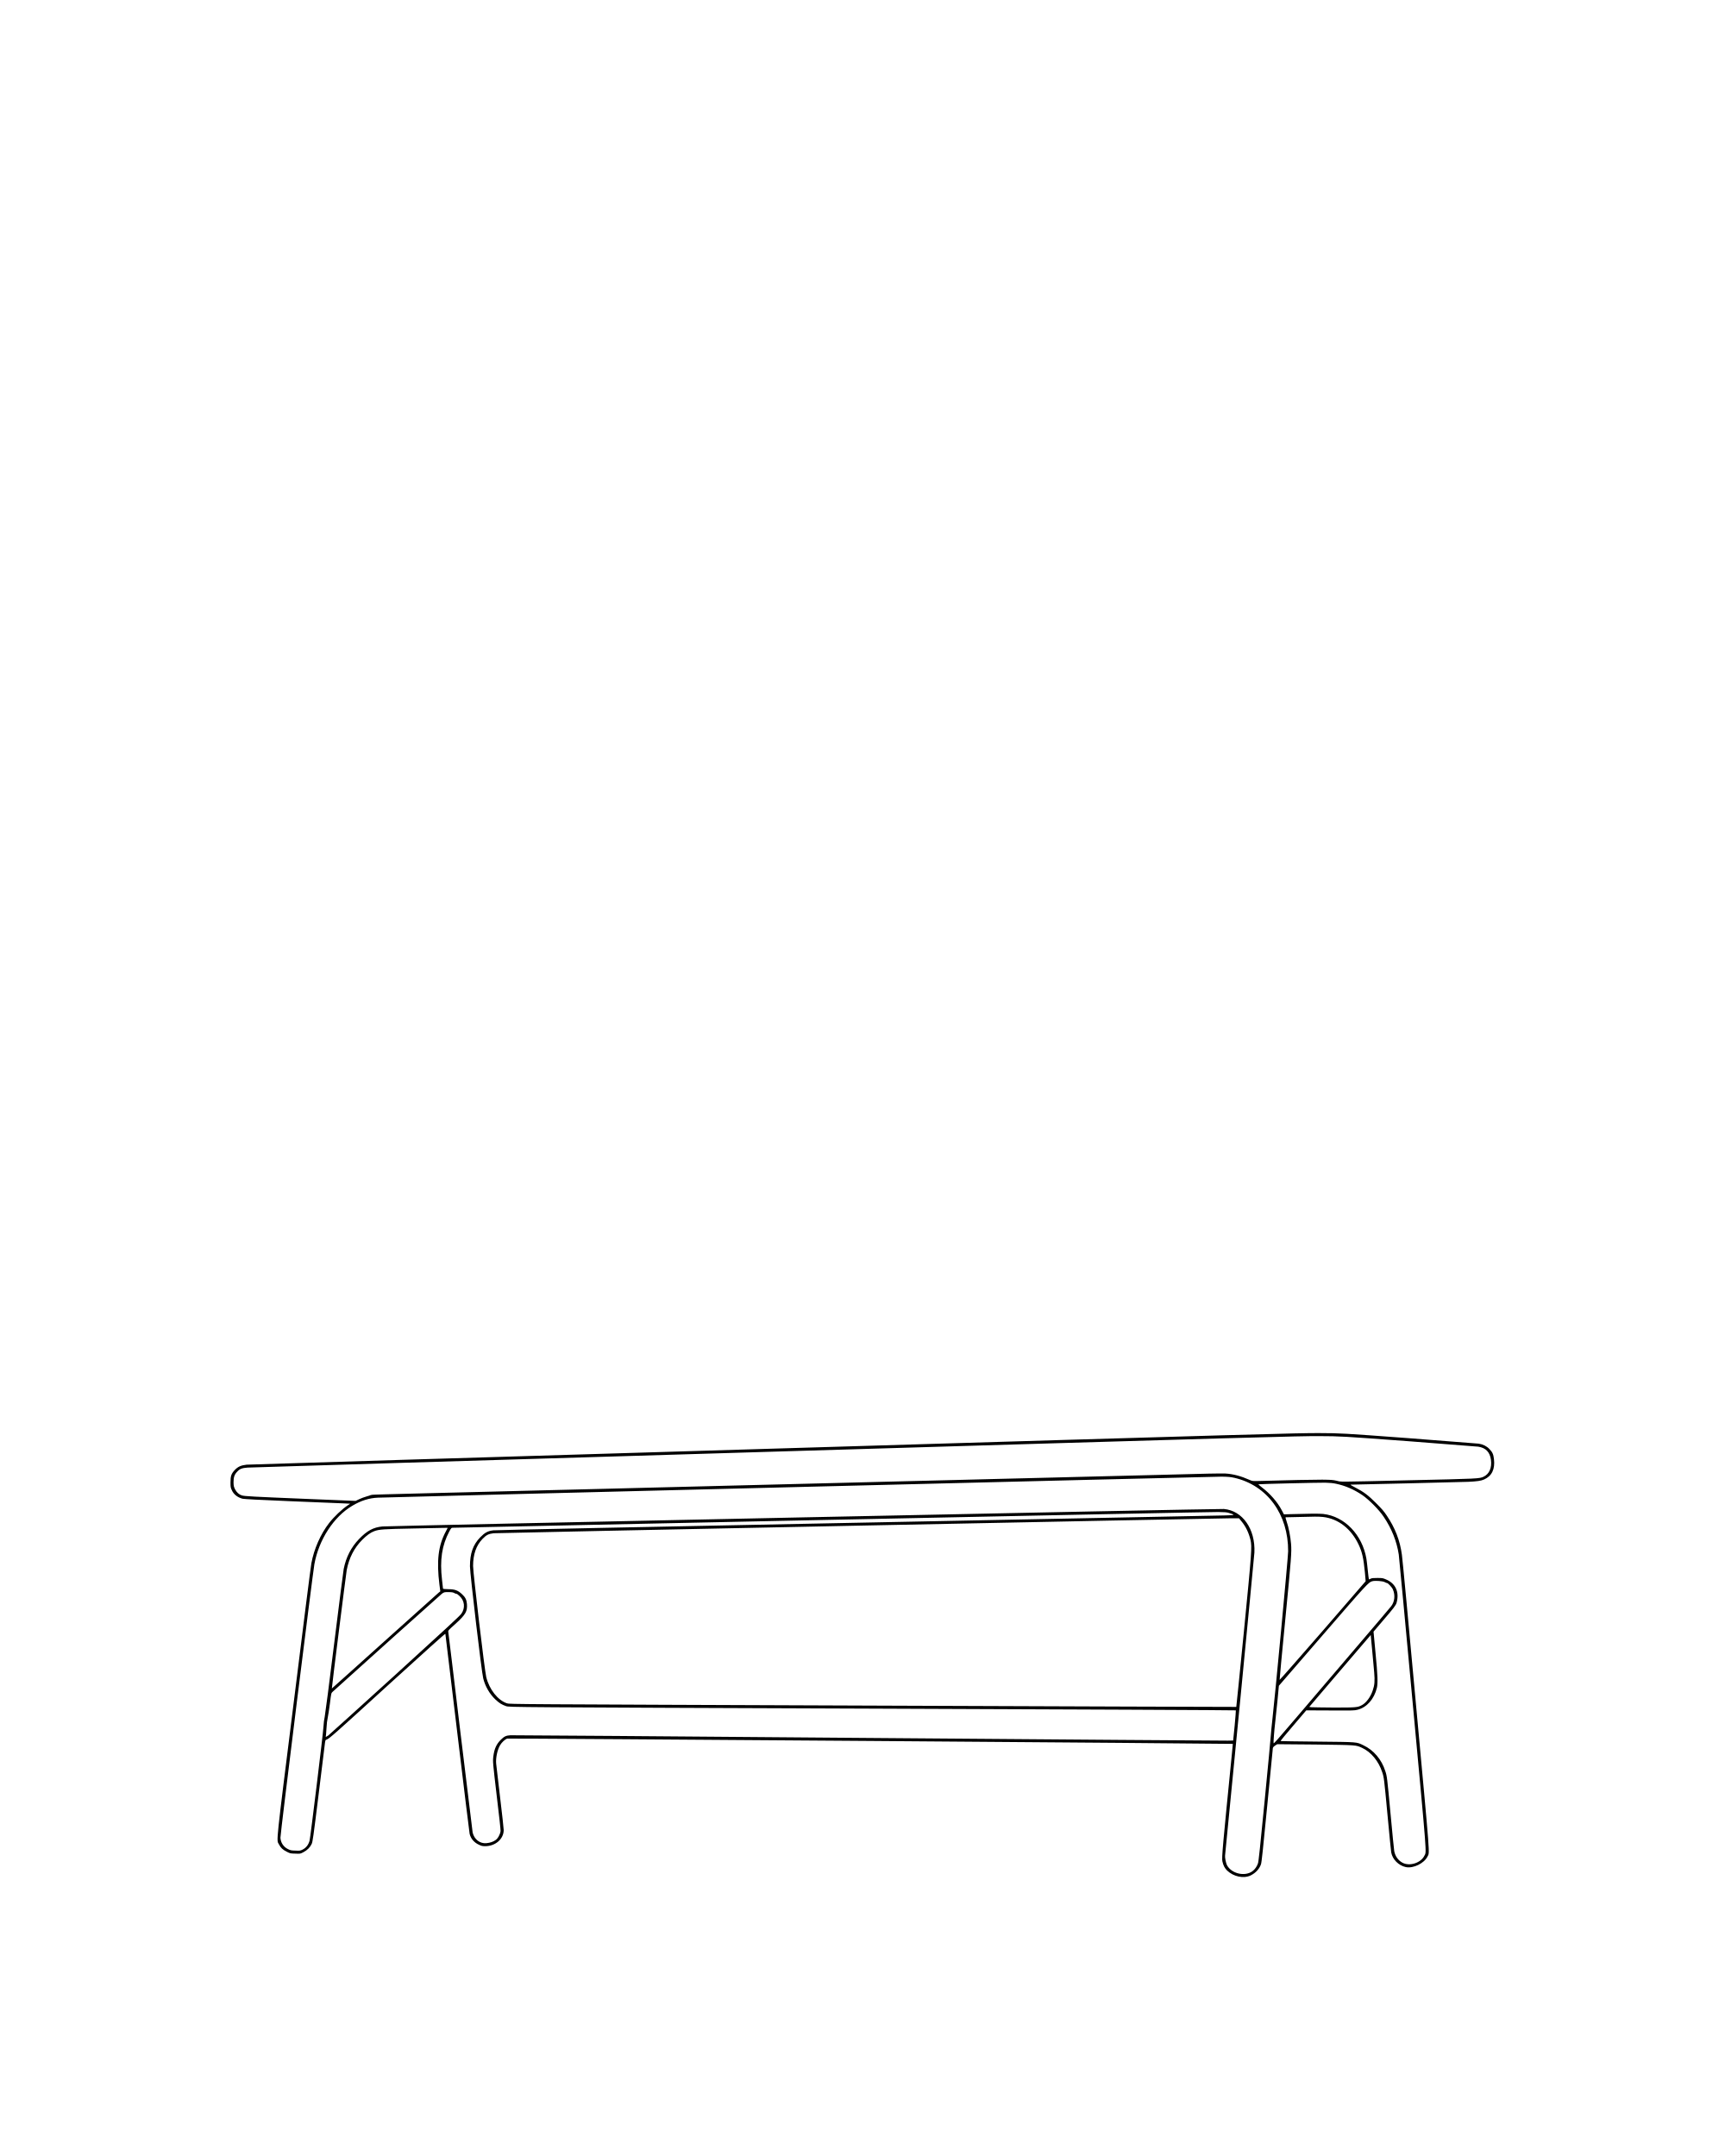
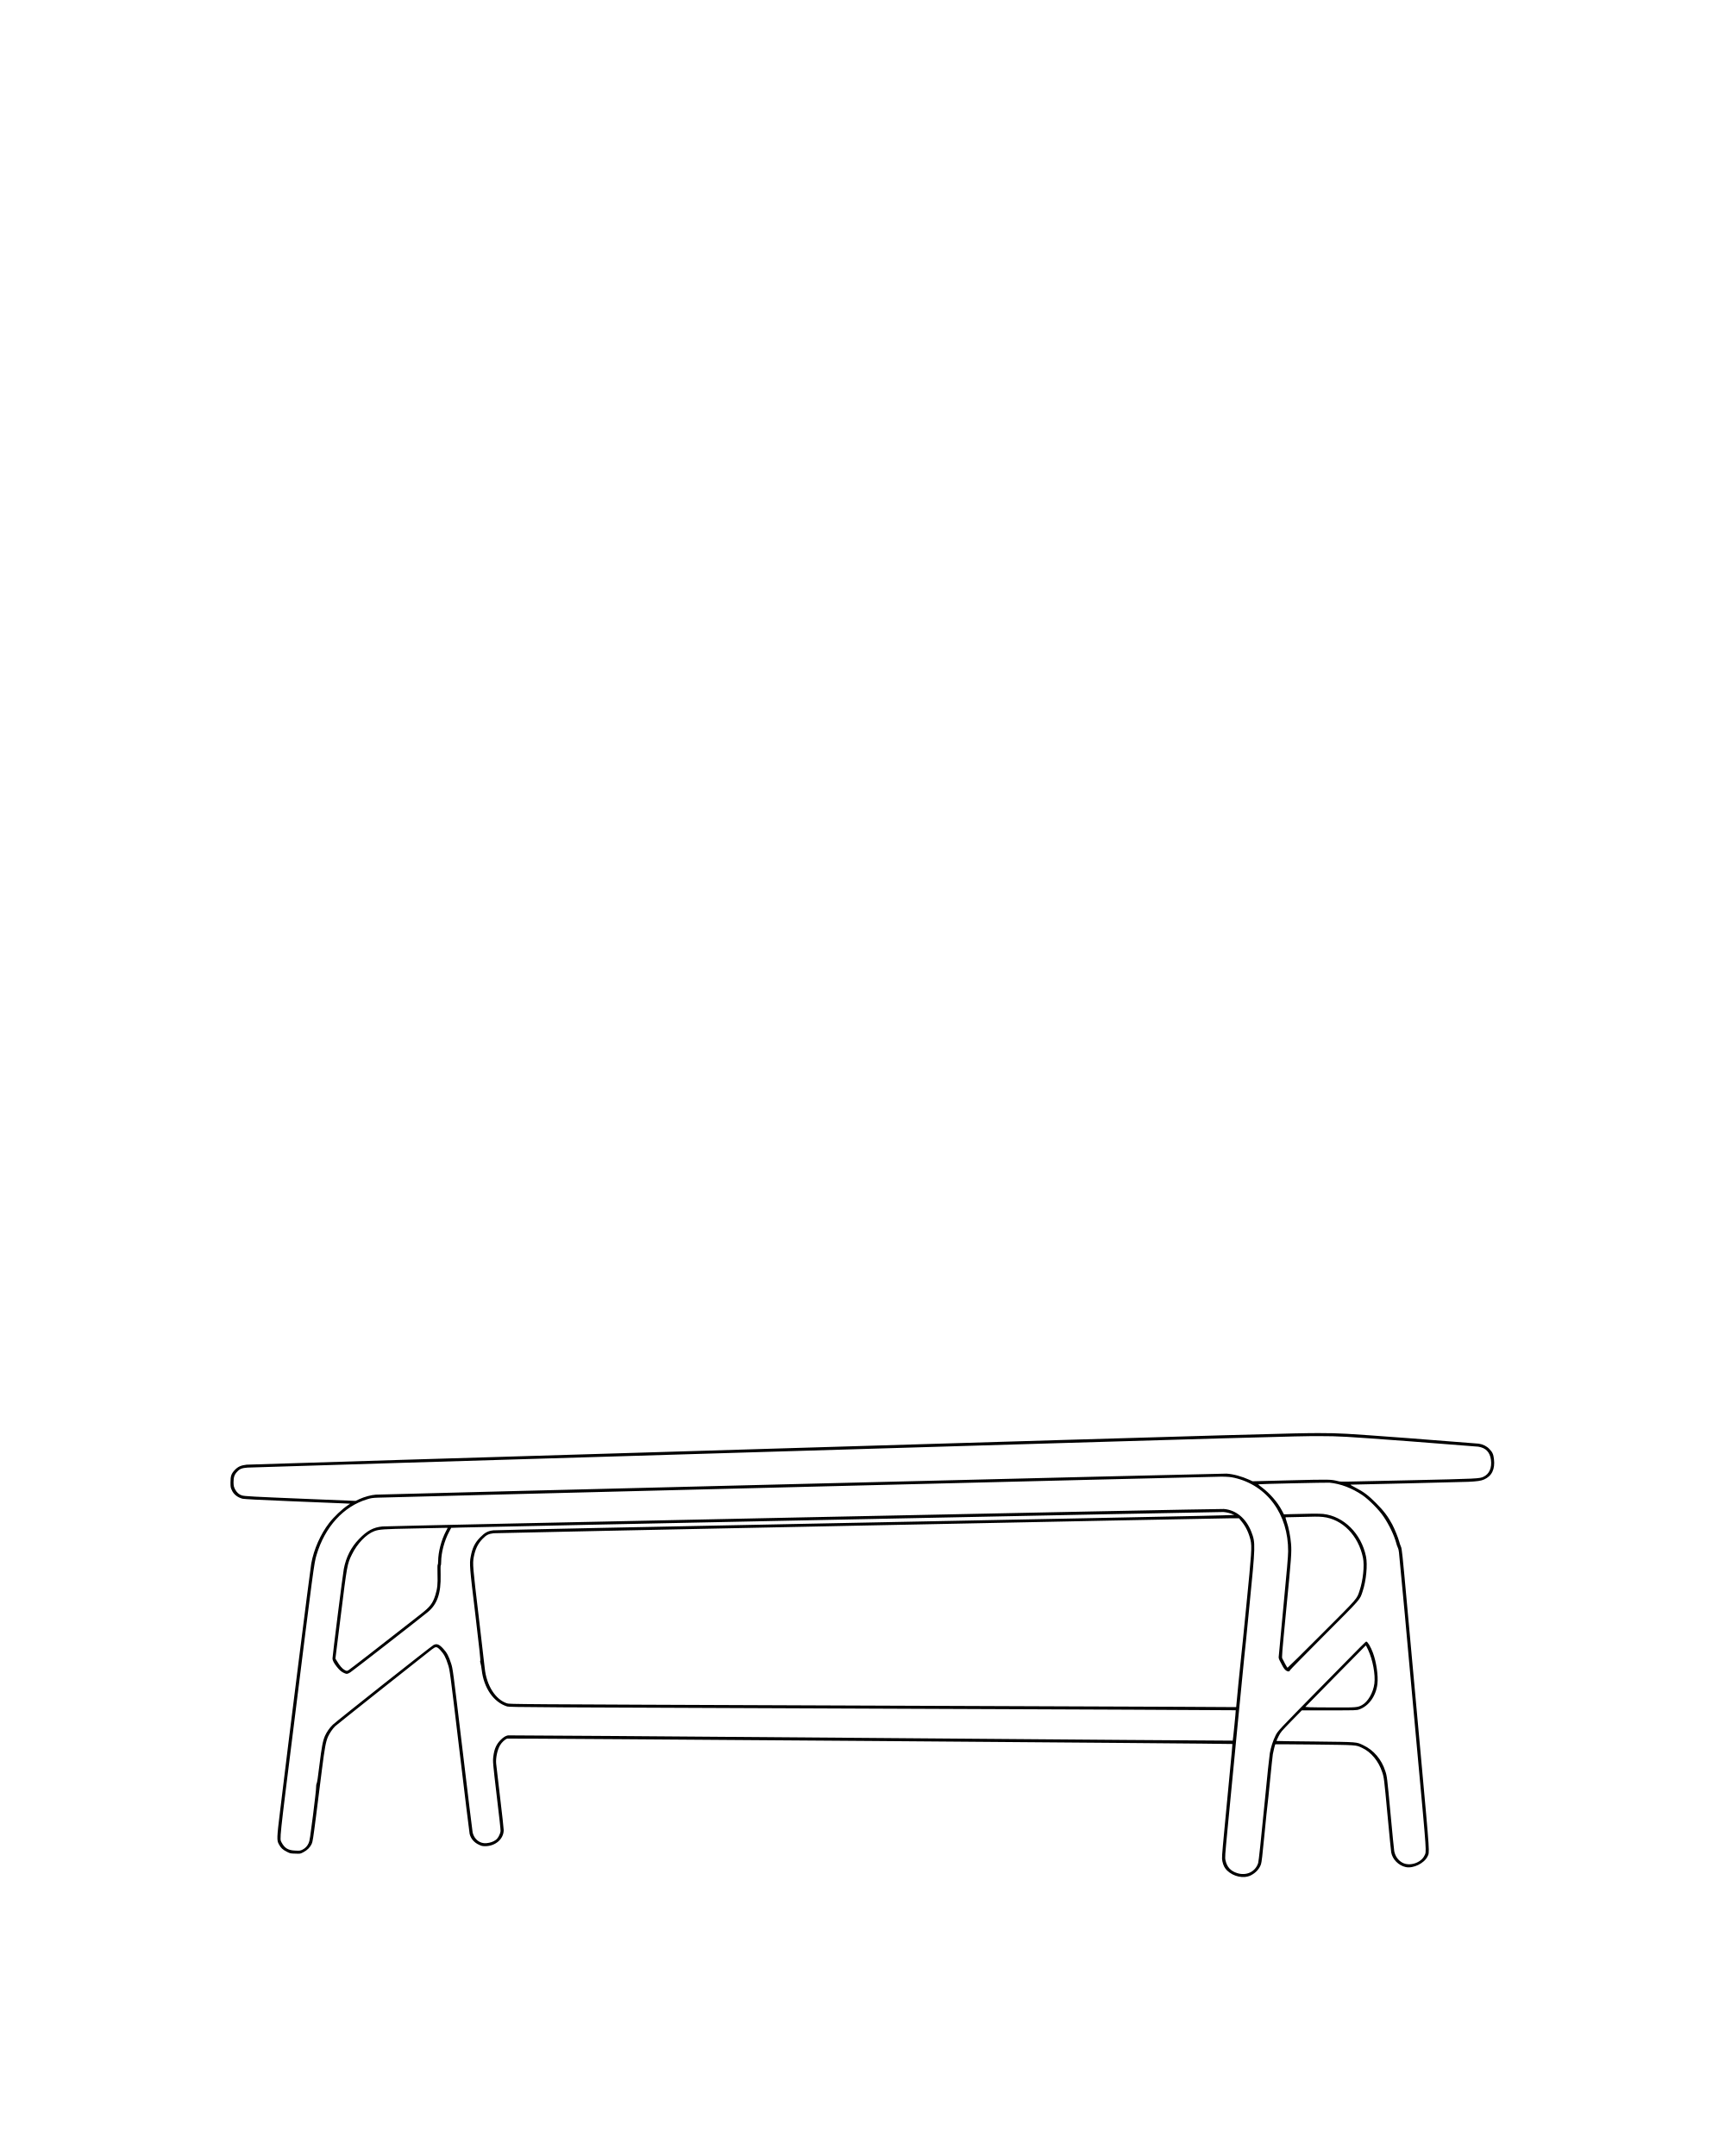
<svg xmlns="http://www.w3.org/2000/svg" width="2000" height="2500" viewBox="0 0 2000 2500">
  <g transform="translate(261 1655) scale(0.5)">
    <g transform="translate(0,1056) scale(0.25,-0.25)" fill="#000000" stroke="none">
-       <path d="M5092 4026 c-2670 -80 -4871 -147 -4893 -149 -52 -6 -80 -18 -111 -51 -31 -34 -38 -54 -38 -114 0 -42 1 -48 12 -71 17 -39 52 -67 100 -80 14 -3 151 -11 448 -23 235 -10 456 -19 489 -20 l61 -3 -21 -14 c-54 -36 -129 -107 -174 -165 -79 -101 -141 -242 -165 -374 -5 -24 -78 -599 -162 -1278 -170 -1354 -162 -1286 -140 -1327 19 -36 36 -51 73 -70 33 -17 36 -17 80 -18 46 -2 46 -2 75 13 35 18 62 45 77 77 9 20 15 61 61 433 28 225 54 437 58 470 7 61 7 61 20 65 25 9 70 49 580 514 332 302 520 472 521 467 0 -3 50 -418 111 -922 60 -504 112 -924 114 -934 11 -44 41 -80 87 -101 24 -11 31 -13 59 -13 94 1 170 67 170 150 0 13 -15 151 -34 307 -18 156 -34 295 -36 309 -5 51 11 128 36 170 15 27 48 57 67 62 13 4 6726 -46 6730 -49 0 -1 -4 -43 -9 -95 -85 -854 -95 -961 -88 -994 8 -38 21 -63 43 -85 60 -58 154 -78 220 -46 46 23 80 60 95 103 6 17 19 140 58 543 28 286 51 527 52 534 2 9 7 15 22 25 l19 12 354 -3 c389 -5 374 -4 433 -31 83 -38 154 -124 187 -227 16 -48 17 -57 49 -399 16 -177 32 -332 34 -344 12 -65 69 -122 136 -136 70 -14 169 35 200 97 22 46 29 -57 -106 1408 -67 735 -126 1362 -131 1393 -18 133 -63 249 -141 364 -25 38 -46 62 -98 114 -73 73 -115 105 -197 147 -47 25 -47 25 -28 25 41 0 1027 24 1079 26 84 4 119 9 148 22 72 32 102 96 91 189 -5 45 -14 64 -42 93 -24 26 -59 44 -99 50 -16 2 -310 25 -652 51 -622 46 -622 46 -826 47 -191 1 -503 -7 -5058 -144z m5880 69 c342 -26 636 -49 652 -51 69 -11 107 -50 117 -121 10 -74 -15 -132 -67 -157 -40 -19 -42 -19 -704 -34 -682 -16 -613 -15 -660 -4 -36 8 -50 9 -134 10 -94 0 -299 -4 -574 -12 -73 -2 -73 -2 -100 10 -78 35 -153 55 -224 59 -37 2 -229 -2 -470 -9 -34 -1 -103 -3 -154 -4 -157 -4 -720 -18 -804 -20 -44 -1 -113 -3 -154 -4 -81 -2 -107 -3 -566 -14 -174 -4 -350 -9 -392 -10 -114 -3 -206 -5 -644 -16 -220 -5 -432 -11 -472 -12 -40 -1 -112 -3 -160 -4 -486 -12 -733 -18 -800 -20 -44 -1 -114 -3 -156 -4 -42 -1 -114 -3 -160 -4 -46 -1 -227 -6 -402 -10 -175 -4 -351 -9 -392 -10 -41 -1 -114 -3 -162 -4 -48 -1 -230 -6 -404 -10 -174 -4 -352 -9 -396 -10 -44 -1 -114 -3 -156 -4 -42 -1 -114 -3 -160 -4 -46 -1 -228 -6 -404 -10 -176 -4 -350 -9 -386 -10 -36 -1 -79 -2 -96 -3 -16 0 -33 -2 -37 -4 -4 -2 -22 -8 -40 -13 -18 -5 -48 -16 -67 -25 l-34 -16 -466 19 c-483 20 -564 24 -589 32 -26 8 -48 28 -63 57 -12 25 -13 31 -14 64 0 50 9 74 36 101 23 25 43 32 95 36 18 2 2216 68 4885 148 4541 136 4865 145 5054 144 202 -1 202 -1 824 -47z m-1610 -340 c304 -70 500 -339 498 -682 0 -53 -125 -1380 -148 -1577 -4 -36 -10 -91 -12 -122 -2 -31 -28 -308 -58 -615 -42 -432 -56 -564 -62 -581 -10 -29 -29 -56 -51 -72 -72 -53 -196 -22 -237 57 -9 19 -20 71 -17 89 9 79 270 2771 272 2810 10 218 -110 389 -283 404 -38 4 -7754 -157 -7804 -162 -86 -8 -144 -40 -218 -117 -73 -76 -120 -167 -142 -277 -4 -22 -44 -332 -88 -689 -44 -358 -84 -664 -88 -682 -5 -20 -10 -58 -12 -95 -3 -62 -120 -1018 -128 -1052 -10 -40 -32 -69 -66 -86 -21 -10 -24 -11 -65 -9 -39 1 -46 2 -70 14 -41 20 -67 59 -70 105 -2 27 299 2450 315 2538 41 227 179 440 352 542 80 48 158 72 238 75 269 9 7770 196 7826 195 62 -1 81 -3 118 -11z m943 -55 c85 -18 164 -52 243 -105 61 -42 155 -136 198 -201 74 -109 121 -227 140 -350 3 -23 62 -647 130 -1386 135 -1457 128 -1366 108 -1408 -33 -68 -140 -102 -206 -64 -39 22 -65 60 -74 106 -2 12 -18 167 -34 344 -32 342 -33 351 -49 399 -34 108 -109 195 -203 239 -66 32 -48 30 -426 34 -186 2 -340 4 -342 5 -3 1 50 65 117 143 l121 142 223 -1 c214 -1 224 -1 254 7 85 22 152 98 178 202 10 45 8 116 -13 329 l-18 193 81 95 c108 126 126 149 133 174 27 98 -9 178 -97 215 -30 13 -33 14 -81 14 -41 0 -52 -1 -63 -7 -8 -4 -15 -7 -16 -5 -1 1 -6 37 -10 79 -4 42 -10 92 -13 111 -38 223 -202 394 -401 416 -37 4 -145 3 -304 -2 l-60 -2 -20 38 c-41 78 -109 155 -184 212 -20 15 -35 29 -33 29 9 3 560 16 620 15 44 -1 74 -4 101 -10z m-993 -271 c62 -19 59 -20 -48 -23 -54 -1 -1593 -32 -3420 -68 -1827 -36 -3337 -67 -3356 -70 -51 -6 -78 -20 -122 -65 -67 -69 -95 -149 -95 -269 1 -73 107 -976 123 -1039 18 -74 59 -145 114 -197 37 -34 56 -46 98 -61 32 -10 32 -10 3399 -23 1852 -7 3369 -14 3370 -16 1 -1 -4 -64 -11 -141 l-14 -139 -51 -1 c-28 -1 -1529 11 -3336 25 -1807 15 -3299 26 -3317 25 -40 -2 -58 -11 -90 -43 -40 -40 -59 -83 -68 -152 -6 -49 -6 -51 34 -390 19 -156 34 -293 33 -303 -3 -29 -24 -69 -46 -84 -22 -16 -52 -26 -85 -29 -60 -6 -113 35 -128 98 -2 10 -53 430 -114 934 -60 504 -111 922 -112 928 -2 12 1 16 65 73 97 88 113 117 108 186 -3 38 -15 63 -45 90 -38 36 -67 47 -128 47 -38 1 -48 2 -49 6 0 3 -5 39 -9 80 -22 186 -1 320 67 449 19 35 19 35 39 35 11 0 1595 34 3520 74 1925 40 3533 73 3574 72 60 -1 79 -2 100 -9z m871 -37 c142 -16 262 -109 332 -259 32 -69 44 -123 57 -256 l7 -81 -398 -460 c-220 -253 -400 -458 -400 -455 -1 3 22 248 51 545 58 594 61 639 55 716 -5 66 -23 158 -41 208 -8 24 -12 38 -9 39 5 0 182 4 270 6 21 1 55 -1 76 -3z m-757 -39 c41 -49 69 -108 85 -175 14 -64 12 -102 -62 -855 -38 -381 -69 -692 -70 -693 0 -1 -1517 5 -3369 12 -3368 13 -3368 13 -3395 21 -85 28 -165 129 -193 244 -15 61 -122 964 -122 1030 0 109 29 191 88 252 36 37 55 46 103 52 29 3 6633 137 6844 139 l69 0 22 -27z m-7362 -63 c0 -1 -7 -15 -16 -31 -71 -132 -88 -272 -60 -496 l8 -61 -15 -12 c-8 -7 -234 -210 -503 -451 -268 -241 -488 -439 -488 -438 -2 3 131 1060 138 1099 22 113 69 205 144 280 42 42 76 67 111 80 43 17 90 20 359 25 331 7 322 7 322 5z m8691 -502 c10 -6 20 -9 22 -9 7 2 47 -40 54 -58 24 -54 17 -116 -16 -158 -7 -10 -170 -201 -363 -427 -192 -225 -425 -498 -517 -606 -178 -209 -206 -240 -210 -237 -3 3 6 121 15 195 4 34 13 124 21 200 l13 138 405 468 c413 478 428 494 462 502 26 7 93 2 114 -8z m-8627 -103 c8 -4 16 -7 18 -6 3 1 15 -8 27 -19 49 -44 56 -112 18 -166 -13 -19 -169 -163 -616 -570 -330 -300 -608 -551 -618 -559 -19 -13 -28 -17 -23 -9 1 2 4 35 6 73 2 44 7 81 12 102 4 18 13 77 20 130 12 97 12 97 25 109 122 112 1003 902 1014 910 20 15 25 16 67 15 29 -1 39 -3 50 -10z m8530 -733 c7 -83 4 -119 -14 -171 -20 -59 -60 -113 -99 -134 -40 -22 -54 -23 -261 -23 -104 1 -199 2 -209 3 l-19 3 285 334 285 333 13 -137 c7 -76 15 -170 19 -208z" />
+       <path d="M5092 4026 c-2670 -80 -4871 -147 -4893 -149 -52 -6 -80 -18 -111 -51 -31 -34 -38 -54 -38 -114 0 -42 1 -48 12 -71 17 -39 52 -67 100 -80 14 -3 151 -11 448 -23 235 -10 456 -19 489 -20 l61 -3 -21 -14 c-54 -36 -129 -107 -174 -165 -79 -102 -142 -243 -166 -376 -11 -63 -213 -1661 -289 -2295 -31 -251 -31 -273 -12 -308 19 -36 36 -51 73 -70 33 -17 36 -17 80 -18 46 -2 46 -2 75 13 35 18 62 45 77 77 9 19 14 51 40 254 16 128 41 324 55 435 26 206 36 258 56 305 16 35 42 73 67 98 16 15 752 600 896 712 39 29 45 29 79 -6 32 -34 51 -68 71 -133 17 -50 17 -50 107 -802 49 -414 92 -760 94 -770 11 -44 41 -80 87 -101 24 -11 31 -13 59 -13 94 1 170 67 170 150 0 13 -15 151 -34 307 -18 156 -34 295 -36 309 -5 51 11 128 36 170 15 27 48 57 67 62 14 4 6722 -46 6726 -50 1 -1 -9 -114 -23 -253 -13 -138 -36 -375 -50 -527 -26 -276 -26 -276 -20 -308 8 -38 21 -63 43 -85 60 -58 154 -78 220 -46 46 23 80 60 95 103 6 16 14 86 32 273 13 138 26 261 28 273 2 12 13 116 24 230 11 114 23 225 26 245 6 34 20 88 23 92 1 1 165 0 363 -2 399 -5 383 -3 442 -31 83 -38 154 -124 187 -227 16 -48 17 -57 49 -399 16 -177 32 -332 34 -344 12 -65 69 -122 136 -136 70 -14 169 35 200 97 21 45 25 -11 -61 934 -44 475 -101 1101 -127 1392 -45 495 -49 531 -58 550 -5 12 -13 33 -16 47 -10 37 -42 116 -64 158 -40 75 -80 128 -150 198 -73 73 -115 105 -197 147 -47 25 -47 25 -28 25 41 0 1027 24 1079 26 84 4 119 9 148 22 72 32 102 96 91 189 -5 45 -14 64 -42 93 -24 26 -59 44 -99 50 -16 2 -310 25 -652 51 -622 46 -622 46 -826 47 -191 1 -503 -7 -5058 -144z m5880 69 c342 -26 636 -49 652 -51 69 -11 107 -50 117 -121 10 -74 -15 -132 -67 -157 -40 -19 -42 -19 -704 -34 -670 -15 -614 -15 -650 -7 -66 16 -74 16 -438 7 l-352 -9 -28 13 c-73 33 -150 54 -214 58 -29 2 -7792 -190 -7890 -195 -43 -3 -104 -19 -154 -42 l-34 -16 -466 19 c-483 20 -564 24 -589 32 -26 8 -48 28 -63 57 -12 25 -13 31 -14 64 0 50 9 74 36 101 23 25 43 32 95 36 18 2 2216 68 4885 148 4541 136 4865 145 5054 144 202 -1 202 -1 824 -47z m-1610 -340 c304 -70 500 -339 498 -682 0 -41 -12 -186 -44 -513 -24 -251 -44 -462 -44 -470 0 -8 4 -21 9 -29 5 -8 15 -27 22 -42 16 -33 31 -50 47 -57 13 -6 26 -2 26 7 0 3 143 148 317 323 351 352 331 329 358 410 33 98 47 247 31 324 -44 212 -206 373 -397 394 -37 4 -145 3 -304 -2 l-60 -2 -20 38 c-41 77 -109 155 -184 212 -20 15 -36 28 -35 29 3 3 638 17 662 15 103 -10 207 -50 304 -115 61 -42 155 -136 198 -201 52 -77 96 -170 116 -242 3 -14 10 -34 15 -44 5 -10 10 -31 11 -46 21 -209 92 -983 94 -1014 2 -23 38 -423 81 -888 84 -916 81 -869 61 -910 -33 -68 -140 -102 -206 -64 -39 22 -65 60 -74 106 -2 12 -18 167 -34 344 -32 342 -33 351 -49 399 -34 108 -109 195 -203 239 -67 32 -45 30 -446 35 -197 2 -358 4 -360 5 -1 1 8 21 19 43 20 40 23 43 118 141 l98 100 253 0 c253 0 254 0 280 9 88 31 155 124 168 236 9 75 -10 205 -42 290 -19 52 -49 103 -61 103 -6 0 -14 -7 -419 -420 -403 -410 -403 -410 -424 -454 -24 -49 -42 -105 -52 -162 -5 -31 -24 -207 -46 -438 -37 -378 -57 -563 -62 -580 -26 -81 -108 -121 -194 -94 -61 19 -96 57 -109 119 -6 27 -5 37 20 300 56 585 154 1590 155 1594 1 3 22 208 46 457 57 576 58 594 19 695 -48 125 -142 204 -255 213 -38 4 -7754 -157 -7804 -162 -86 -8 -144 -40 -218 -117 -74 -76 -120 -167 -141 -277 -9 -44 -105 -807 -105 -831 0 -18 14 -44 41 -78 26 -32 41 -45 67 -57 25 -11 30 -10 58 7 21 13 635 491 717 558 88 72 124 174 120 346 -1 48 -1 86 1 87 2 1 4 16 4 32 0 86 29 197 75 283 l18 34 93 3 c282 8 7048 146 7070 144 28 -2 72 -13 90 -23 15 -8 297 -2 -3506 -77 -1827 -36 -3337 -67 -3356 -70 -51 -6 -78 -20 -122 -65 -50 -51 -73 -98 -88 -179 -13 -65 -10 -100 44 -546 36 -301 48 -417 45 -421 -3 -4 -2 -10 2 -22 3 -9 8 -37 11 -61 19 -168 110 -301 236 -340 21 -7 229 -8 3389 -20 1852 -7 3368 -14 3369 -15 2 -1 -26 -280 -28 -282 -1 -1 -1511 10 -3355 25 -1844 15 -3359 25 -3367 24 -22 -4 -43 -17 -68 -42 -40 -40 -59 -83 -68 -152 -6 -49 -6 -51 34 -390 19 -156 34 -293 33 -303 -3 -29 -24 -69 -46 -84 -22 -16 -52 -26 -85 -29 -60 -6 -113 35 -128 98 -2 10 -45 356 -94 770 -90 752 -90 752 -107 802 -20 63 -38 98 -71 133 -38 42 -61 51 -91 35 -22 -11 -902 -708 -934 -739 -31 -30 -56 -67 -73 -104 -20 -47 -30 -99 -51 -269 -13 -110 -22 -168 -26 -172 -3 -5 -5 -16 -5 -34 1 -16 -13 -134 -29 -263 -26 -202 -31 -237 -40 -256 -13 -29 -30 -47 -57 -61 -21 -10 -24 -11 -65 -9 -68 2 -101 22 -130 77 -18 35 -22 -4 118 1114 179 1438 184 1474 207 1551 77 261 251 452 470 517 34 11 49 13 98 15 196 7 7768 196 7828 195 62 -1 81 -3 118 -11z m821 -363 c180 -20 328 -171 371 -378 15 -73 1 -207 -31 -304 -27 -81 -7 -59 -353 -405 -171 -172 -314 -312 -316 -312 -2 1 -12 18 -23 38 -10 21 -22 42 -25 48 -6 10 -4 36 36 451 48 489 51 537 45 612 -5 66 -23 158 -41 208 -8 24 -12 38 -9 39 5 0 182 4 270 6 21 1 55 -1 76 -3z m-757 -39 c41 -49 69 -108 85 -175 14 -61 10 -116 -39 -610 -24 -247 -46 -461 -48 -474 -2 -13 -13 -123 -25 -245 l-21 -221 -532 3 c-293 1 -1808 7 -3368 13 -2836 11 -2836 11 -2863 19 -108 35 -191 167 -207 327 -3 26 -28 243 -56 481 -55 456 -57 488 -46 548 14 75 39 126 82 170 36 37 55 46 103 52 29 3 6633 137 6844 139 l69 0 22 -27z m-7362 -63 c0 -1 -7 -15 -16 -31 -42 -79 -72 -193 -72 -277 0 -16 -2 -31 -4 -32 -3 -2 -3 -32 -2 -87 3 -95 -1 -134 -20 -196 -25 -78 -48 -108 -136 -177 -387 -303 -655 -511 -669 -519 -16 -9 -16 -9 -36 1 -21 11 -48 42 -71 82 l-15 24 49 392 c59 477 61 487 104 574 49 101 133 188 207 216 43 17 90 20 359 25 331 7 322 7 322 5z m8537 -1129 c44 -94 69 -230 59 -314 -11 -85 -60 -170 -115 -200 -40 -22 -54 -23 -259 -22 -103 0 -206 1 -227 2 l-40 3 280 285 c153 156 280 285 281 285 2 0 11 -18 21 -39z" />
    </g>
  </g>
</svg>
